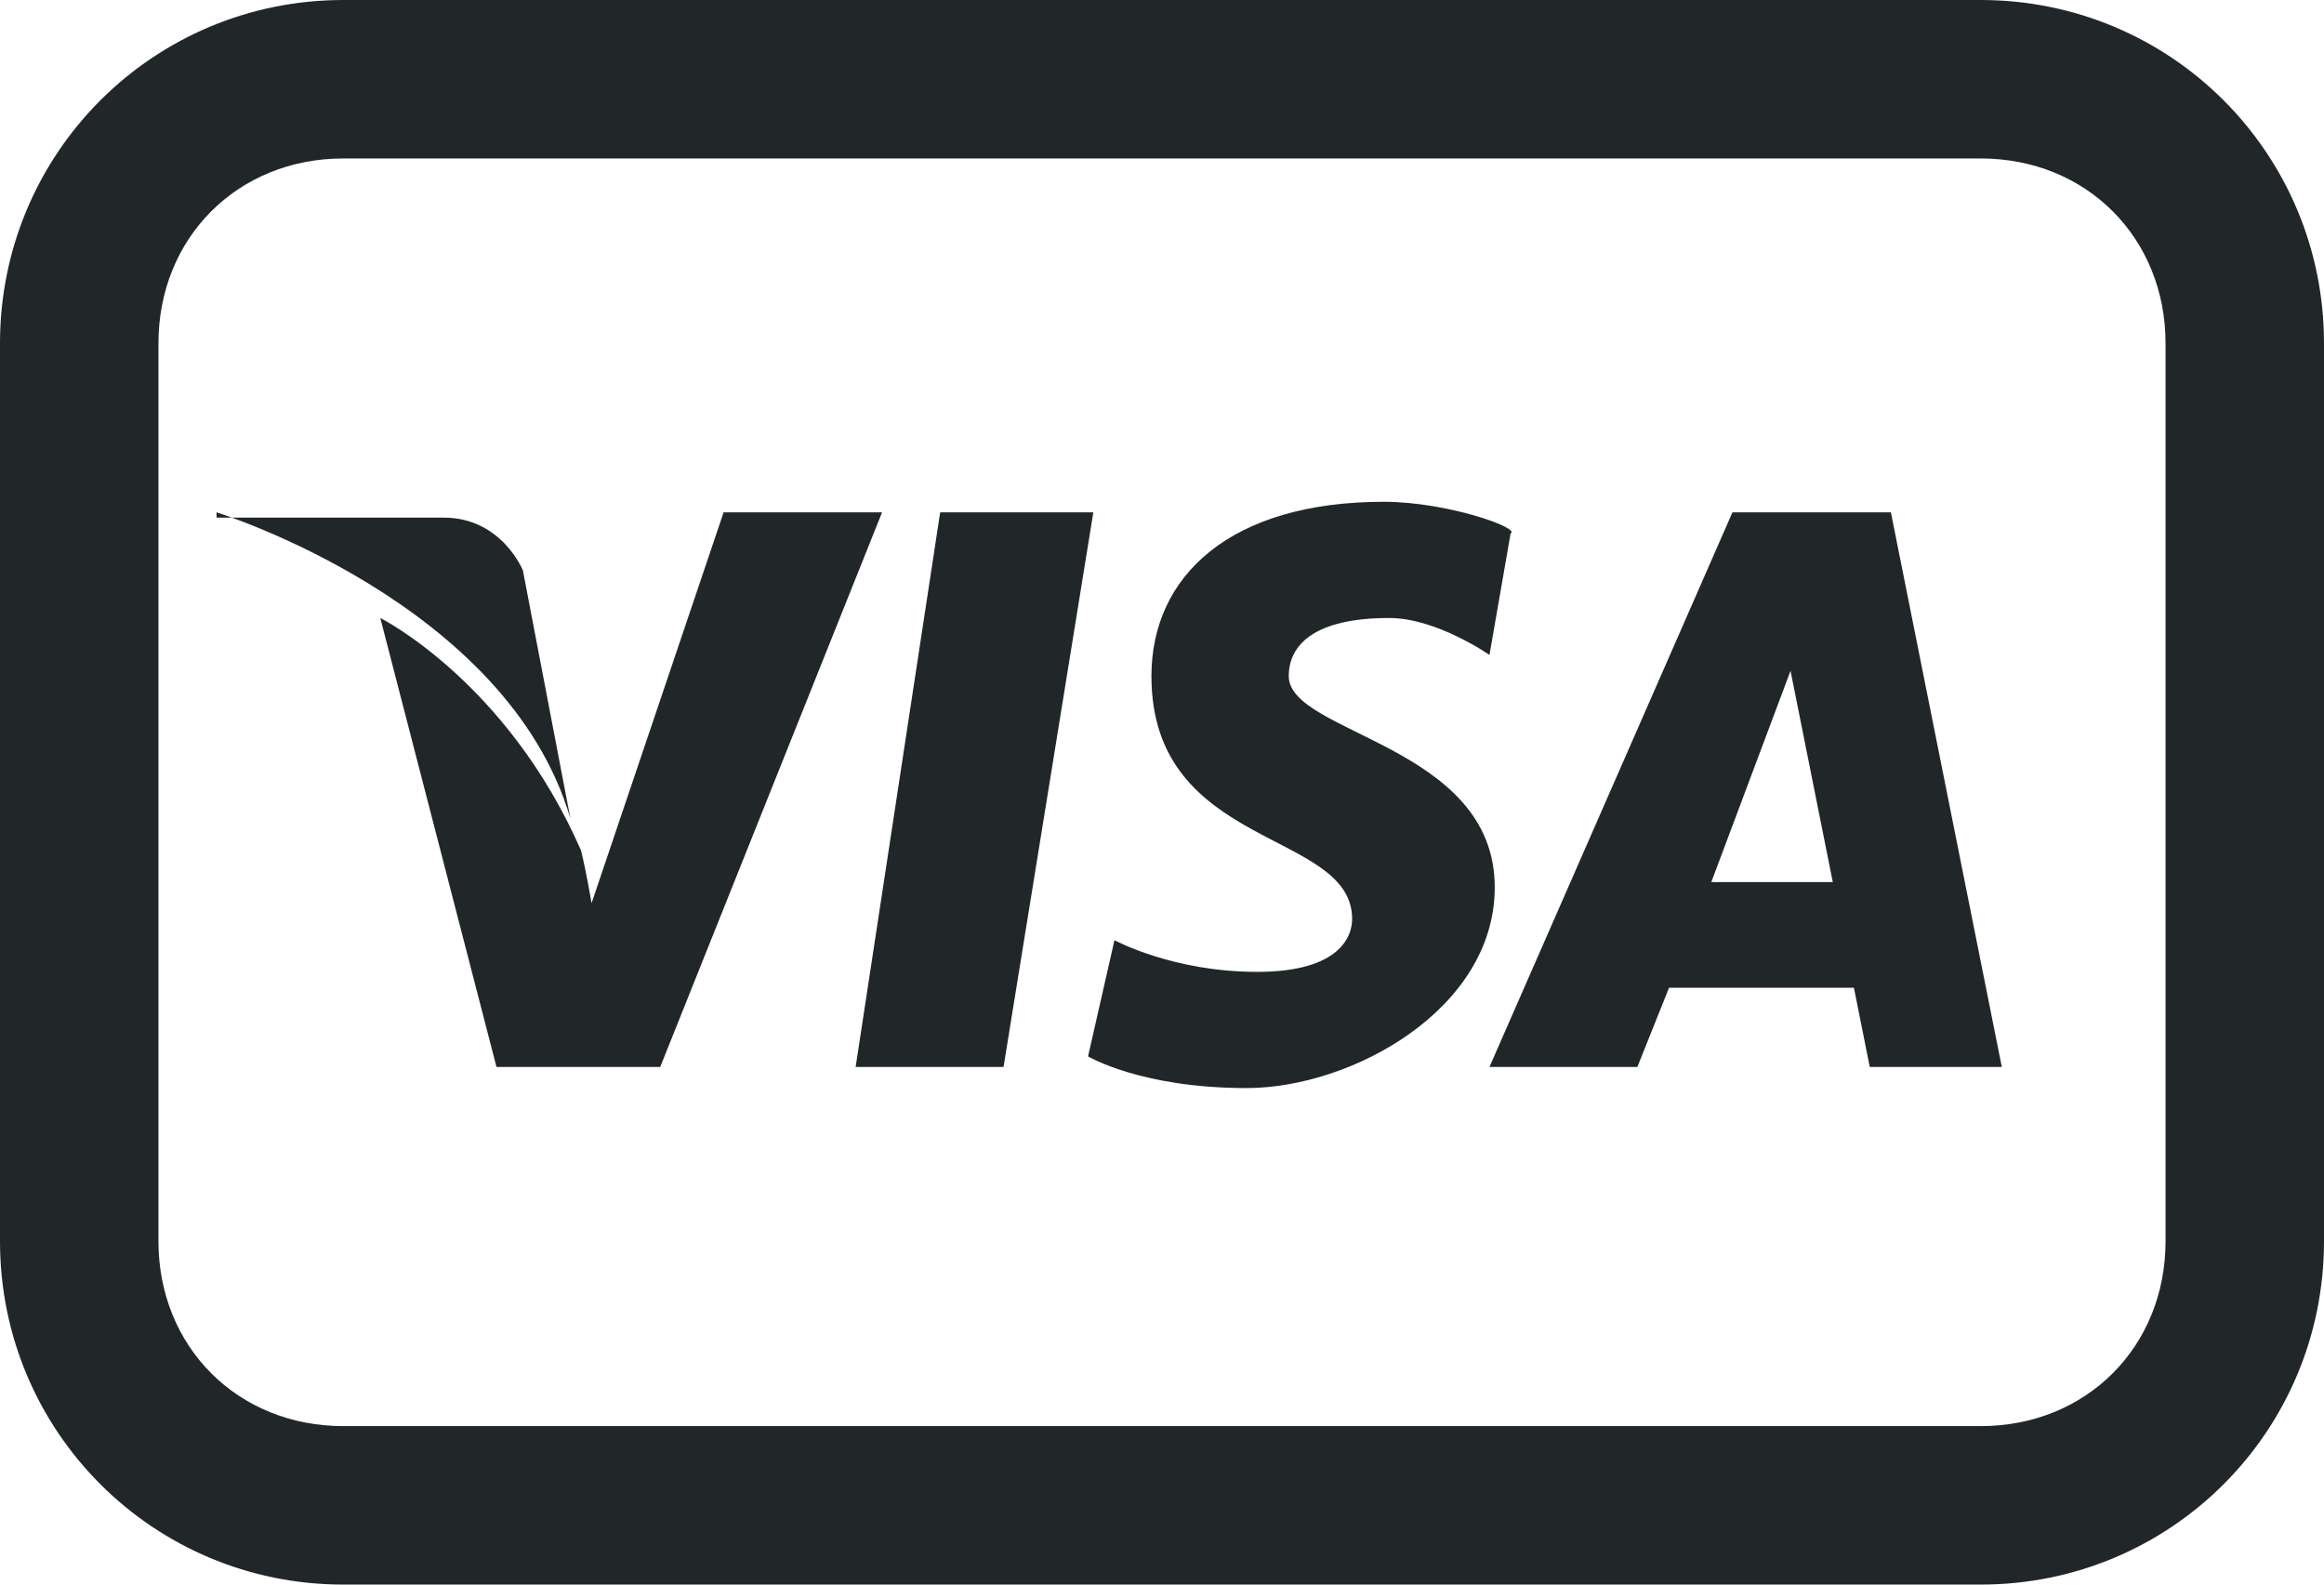
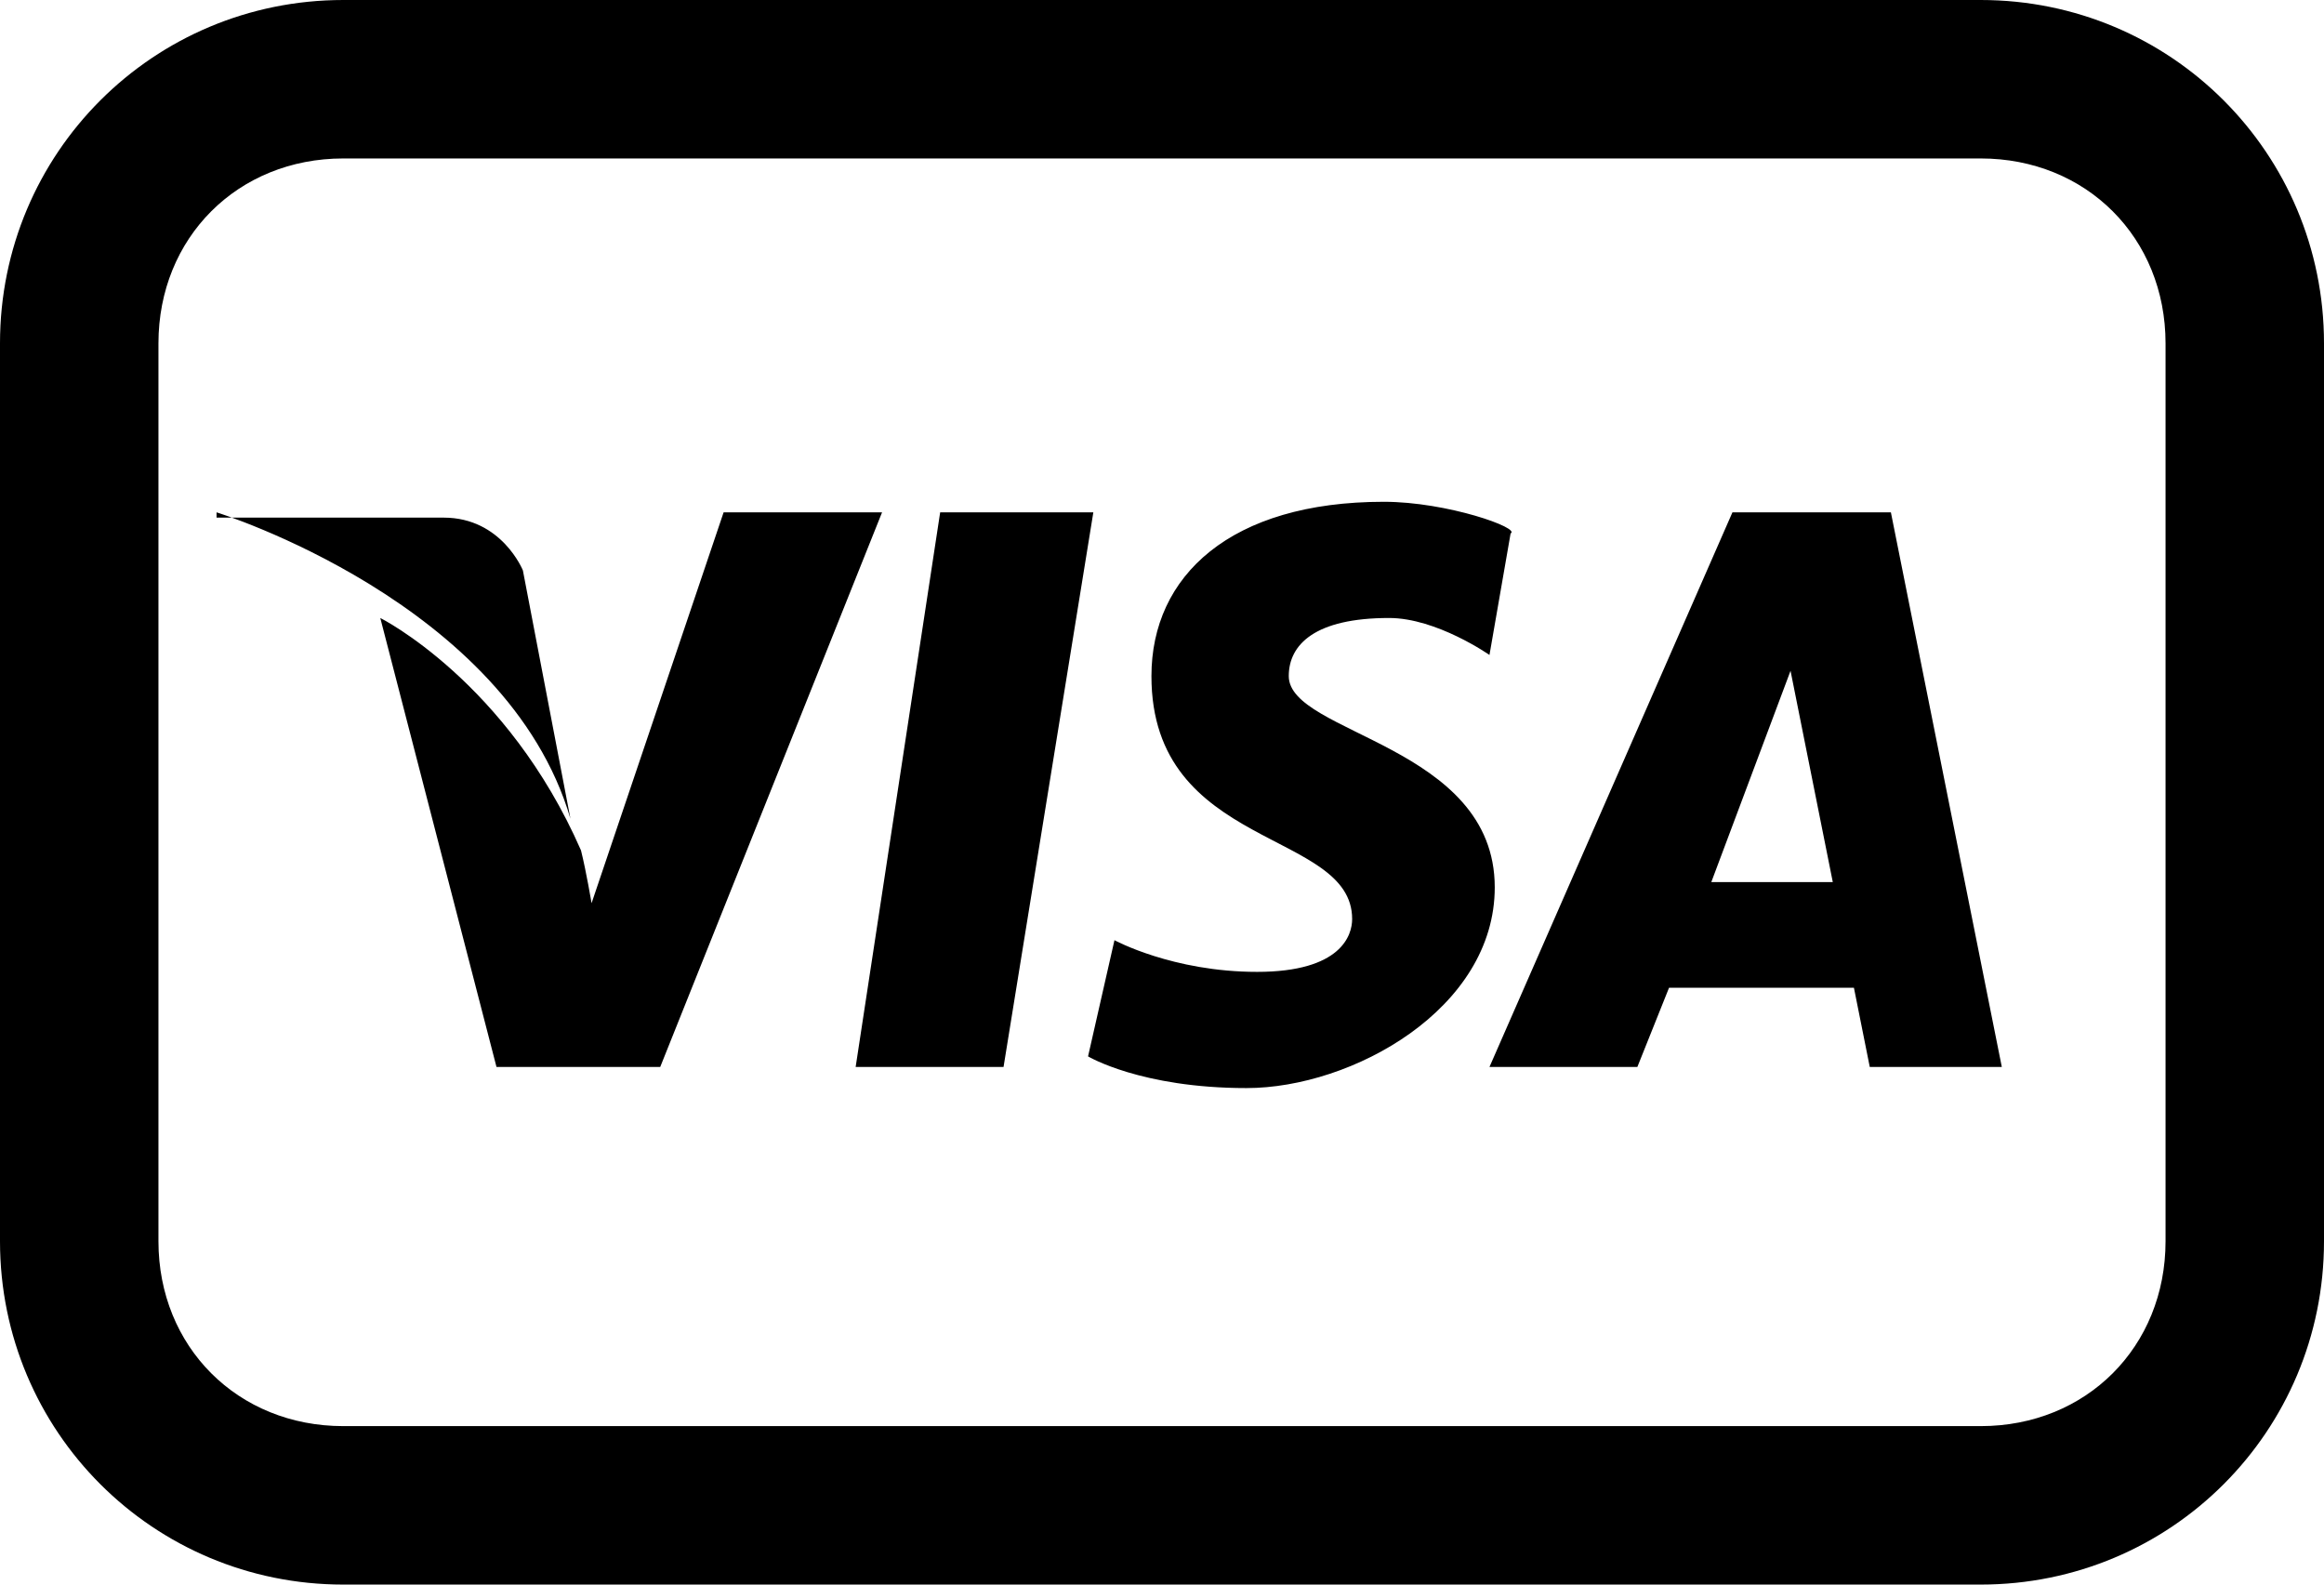
- <svg xmlns="http://www.w3.org/2000/svg" width="44" height="30" viewBox="0 0 44 30" fill="none">
-   <path d="M6.5 0C2.9 0 0 2.9 0 6.5V23.5C0 27.1 2.9 30 6.5 30H37.5C41.1 30 44 27.1 44 23.5V6.5C44 2.9 41.1 0 37.5 0H6.5ZM6.5 3H37.5C39.5 3 41 4.5 41 6.5V23.5C41 25.5 39.5 27 37.5 27H6.5C4.5 27 3 25.5 3 23.5V6.5C3 4.5 4.5 3 6.5 3ZM26.2 9.5C23.3 9.5 21.8 10.9 21.8 12.8C21.8 16.1 25.6 15.7 25.6 17.4C25.6 17.7 25.4 18.4 23.8 18.4C22.2 18.4 21.1 17.8 21.1 17.8L20.6 20C20.6 20 21.6 20.6 23.6 20.6C25.6 20.6 28.3 19.1 28.3 16.8C28.3 14.1 24.4 13.9 24.4 12.8C24.4 12.2 24.9 11.7 26.3 11.7C27.2 11.7 28.2 12.4 28.2 12.4L28.6 10.1C28.8 10 27.4 9.5 26.2 9.5ZM16.7 9.7H13.7L11.2 17.1C11.2 17.1 11.1 16.5 11 16.1C9.6 12.9 7.2 11.7 7.2 11.7L9.4 20.2H12.5L16.7 9.7ZM17.8 9.7L16.2 20.2H19L20.7 9.7H17.8ZM32.8 9.7L28.2 20.2H31L31.6 18.7H35.1L35.4 20.2H37.9L35.8 9.7H32.8ZM4.1 9.7C4.1 9.7 9.6 11.4 10.8 15.5L9.9 10.8C9.9 10.8 9.5 9.8 8.4 9.8H4.1V9.7ZM33.9 12.7L34.7 16.7H32.4L33.9 12.7Z" fill="#212629" />
+ <svg xmlns="http://www.w3.org/2000/svg" viewBox="0 0 44 30">
+   <path d="M6.5 0C2.9 0 0 2.9 0 6.5V23.5C0 27.1 2.9 30 6.5 30H37.5C41.1 30 44 27.1 44 23.5V6.5C44 2.9 41.1 0 37.5 0H6.5ZM6.5 3H37.5C39.5 3 41 4.5 41 6.5V23.5C41 25.5 39.5 27 37.5 27H6.5C4.5 27 3 25.5 3 23.5V6.5C3 4.5 4.5 3 6.5 3ZM26.2 9.5C23.3 9.5 21.8 10.9 21.8 12.8C21.8 16.1 25.6 15.7 25.6 17.4C25.6 17.7 25.4 18.4 23.8 18.4C22.2 18.4 21.1 17.8 21.1 17.8L20.6 20C20.6 20 21.6 20.6 23.6 20.6C25.6 20.6 28.3 19.1 28.3 16.8C28.3 14.1 24.4 13.9 24.4 12.8C24.4 12.2 24.9 11.7 26.3 11.7C27.2 11.7 28.2 12.4 28.2 12.4L28.6 10.1C28.8 10 27.4 9.5 26.2 9.5ZM16.7 9.7H13.7L11.2 17.1C11.2 17.1 11.1 16.5 11 16.1C9.6 12.9 7.2 11.7 7.2 11.7L9.4 20.2H12.5L16.7 9.7ZM17.8 9.7L16.2 20.2H19L20.7 9.7H17.8ZM32.8 9.7L28.2 20.2H31L31.6 18.7H35.1L35.4 20.2H37.9L35.8 9.7H32.8ZM4.1 9.7C4.1 9.7 9.6 11.4 10.8 15.5L9.9 10.8C9.9 10.8 9.5 9.8 8.4 9.8H4.1V9.7ZM33.9 12.7L34.7 16.7H32.4L33.9 12.7Z" />
</svg>
